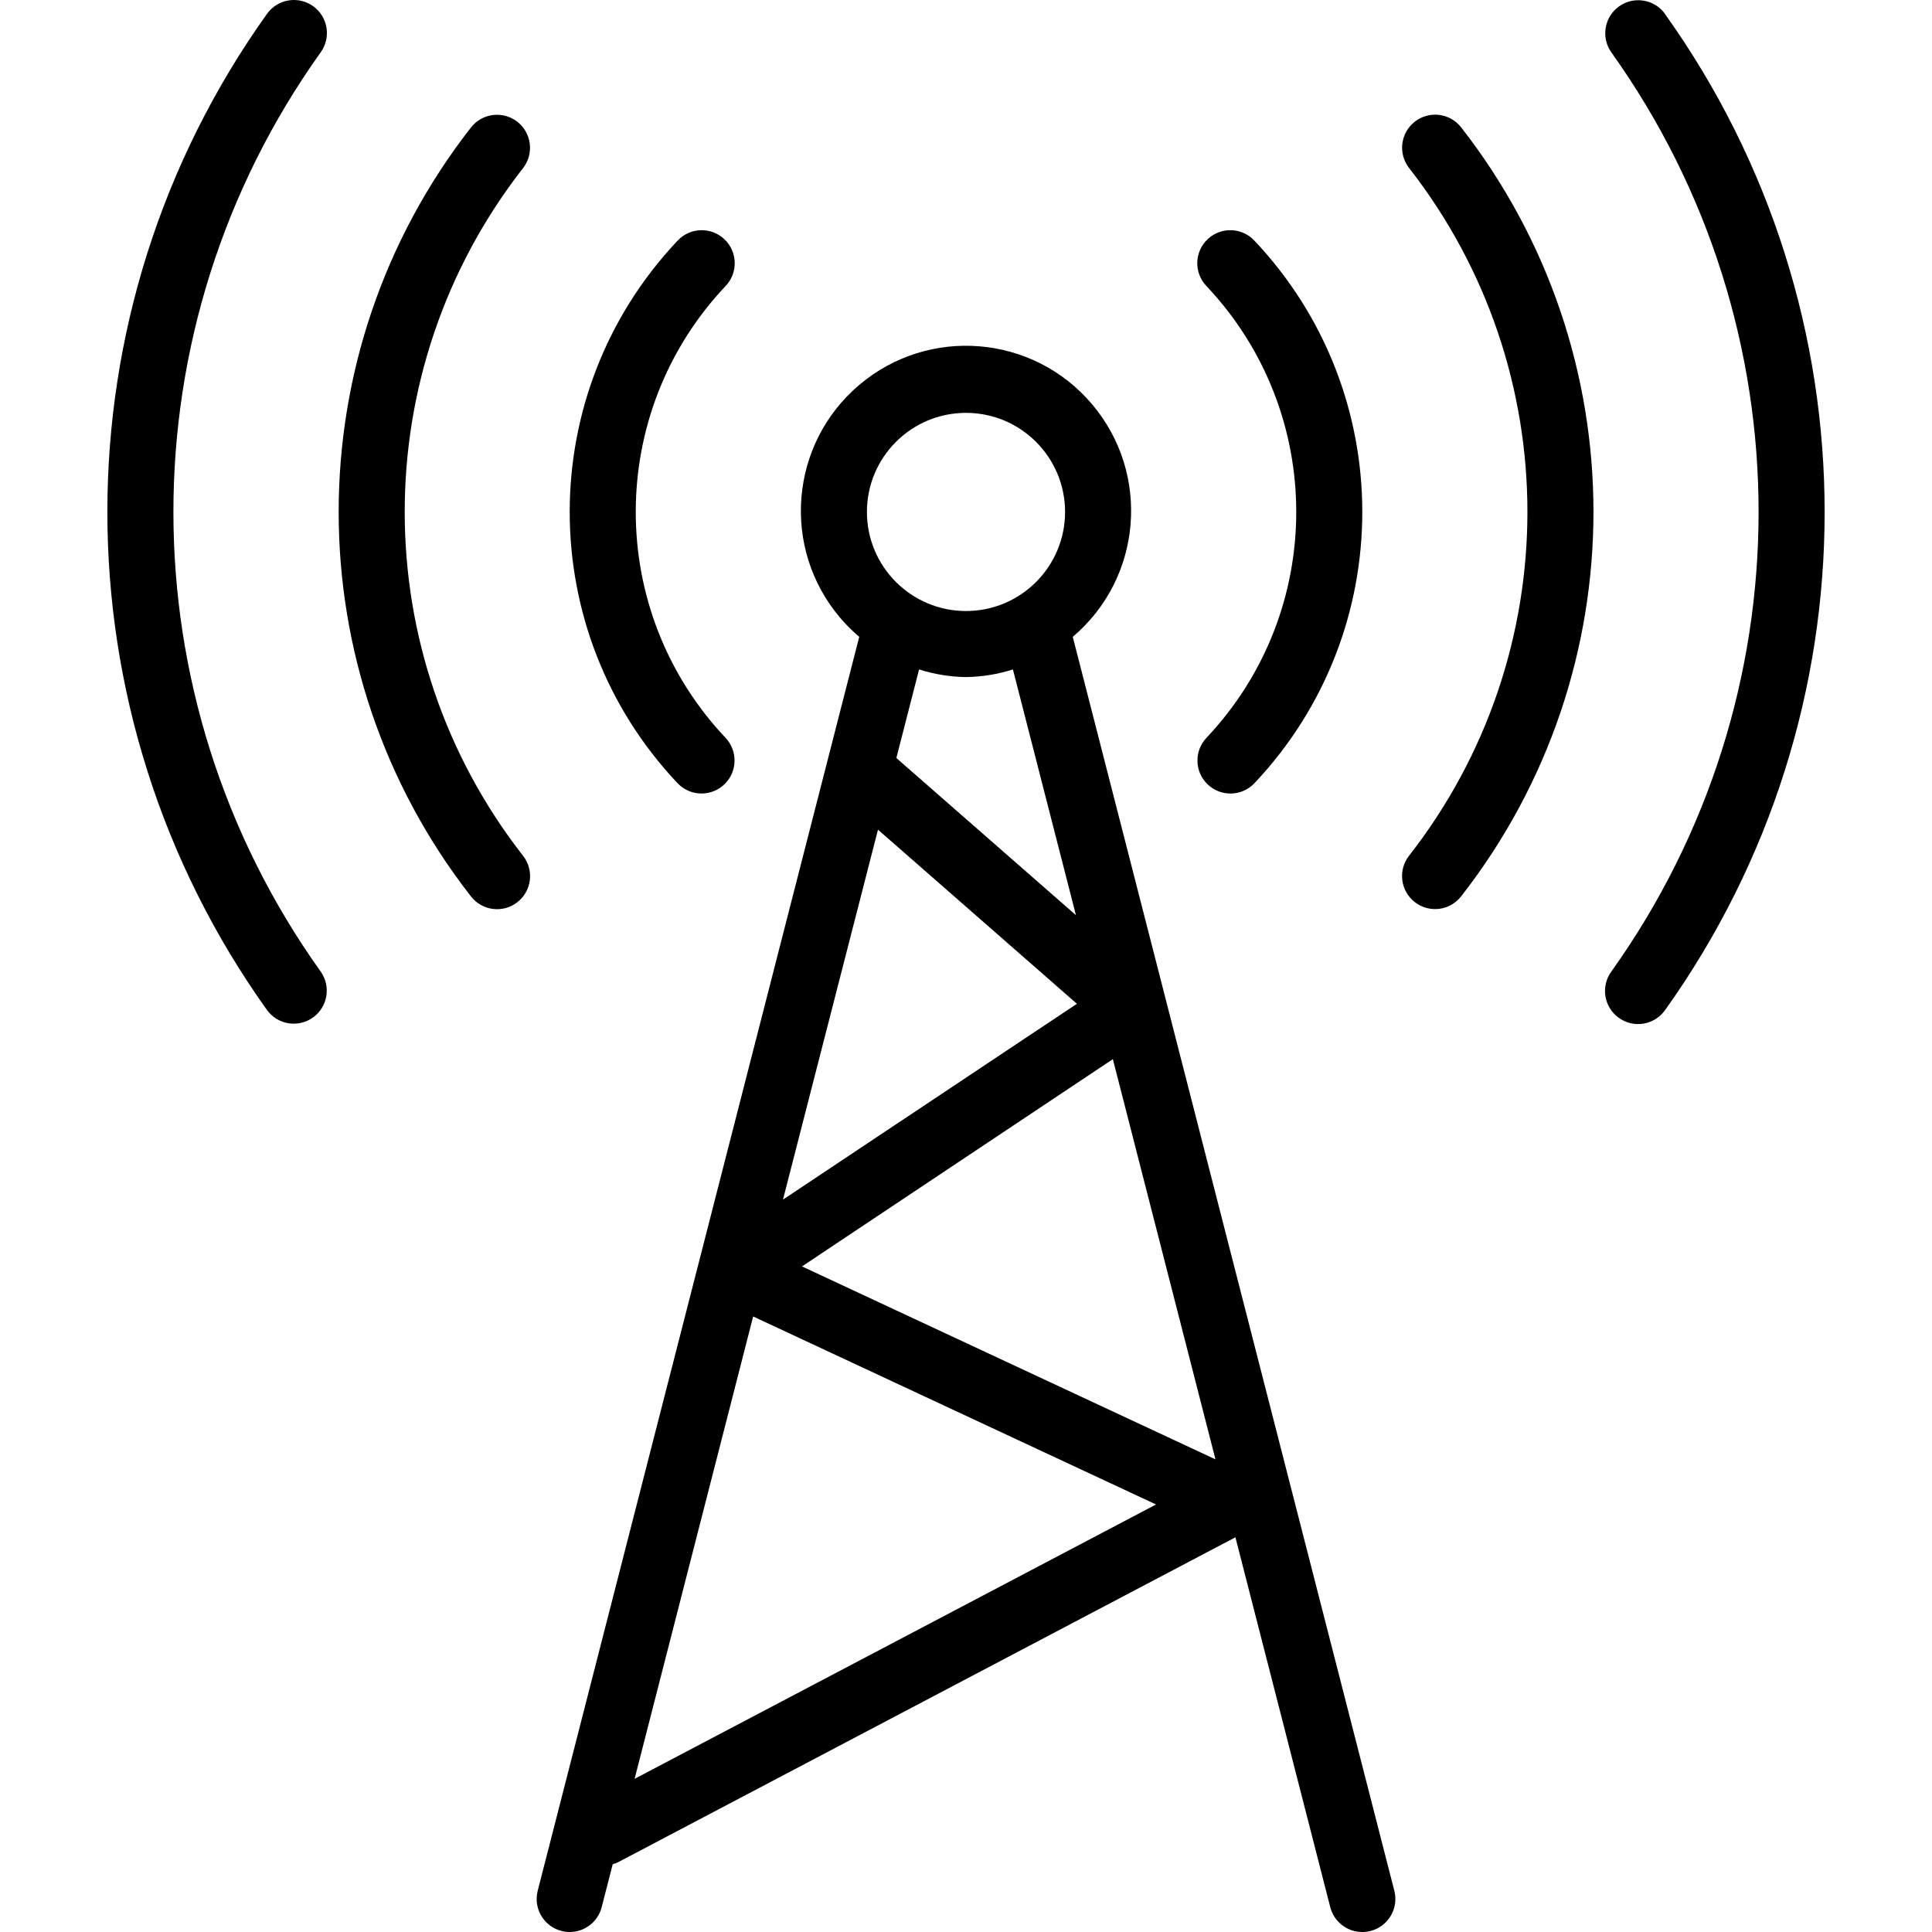
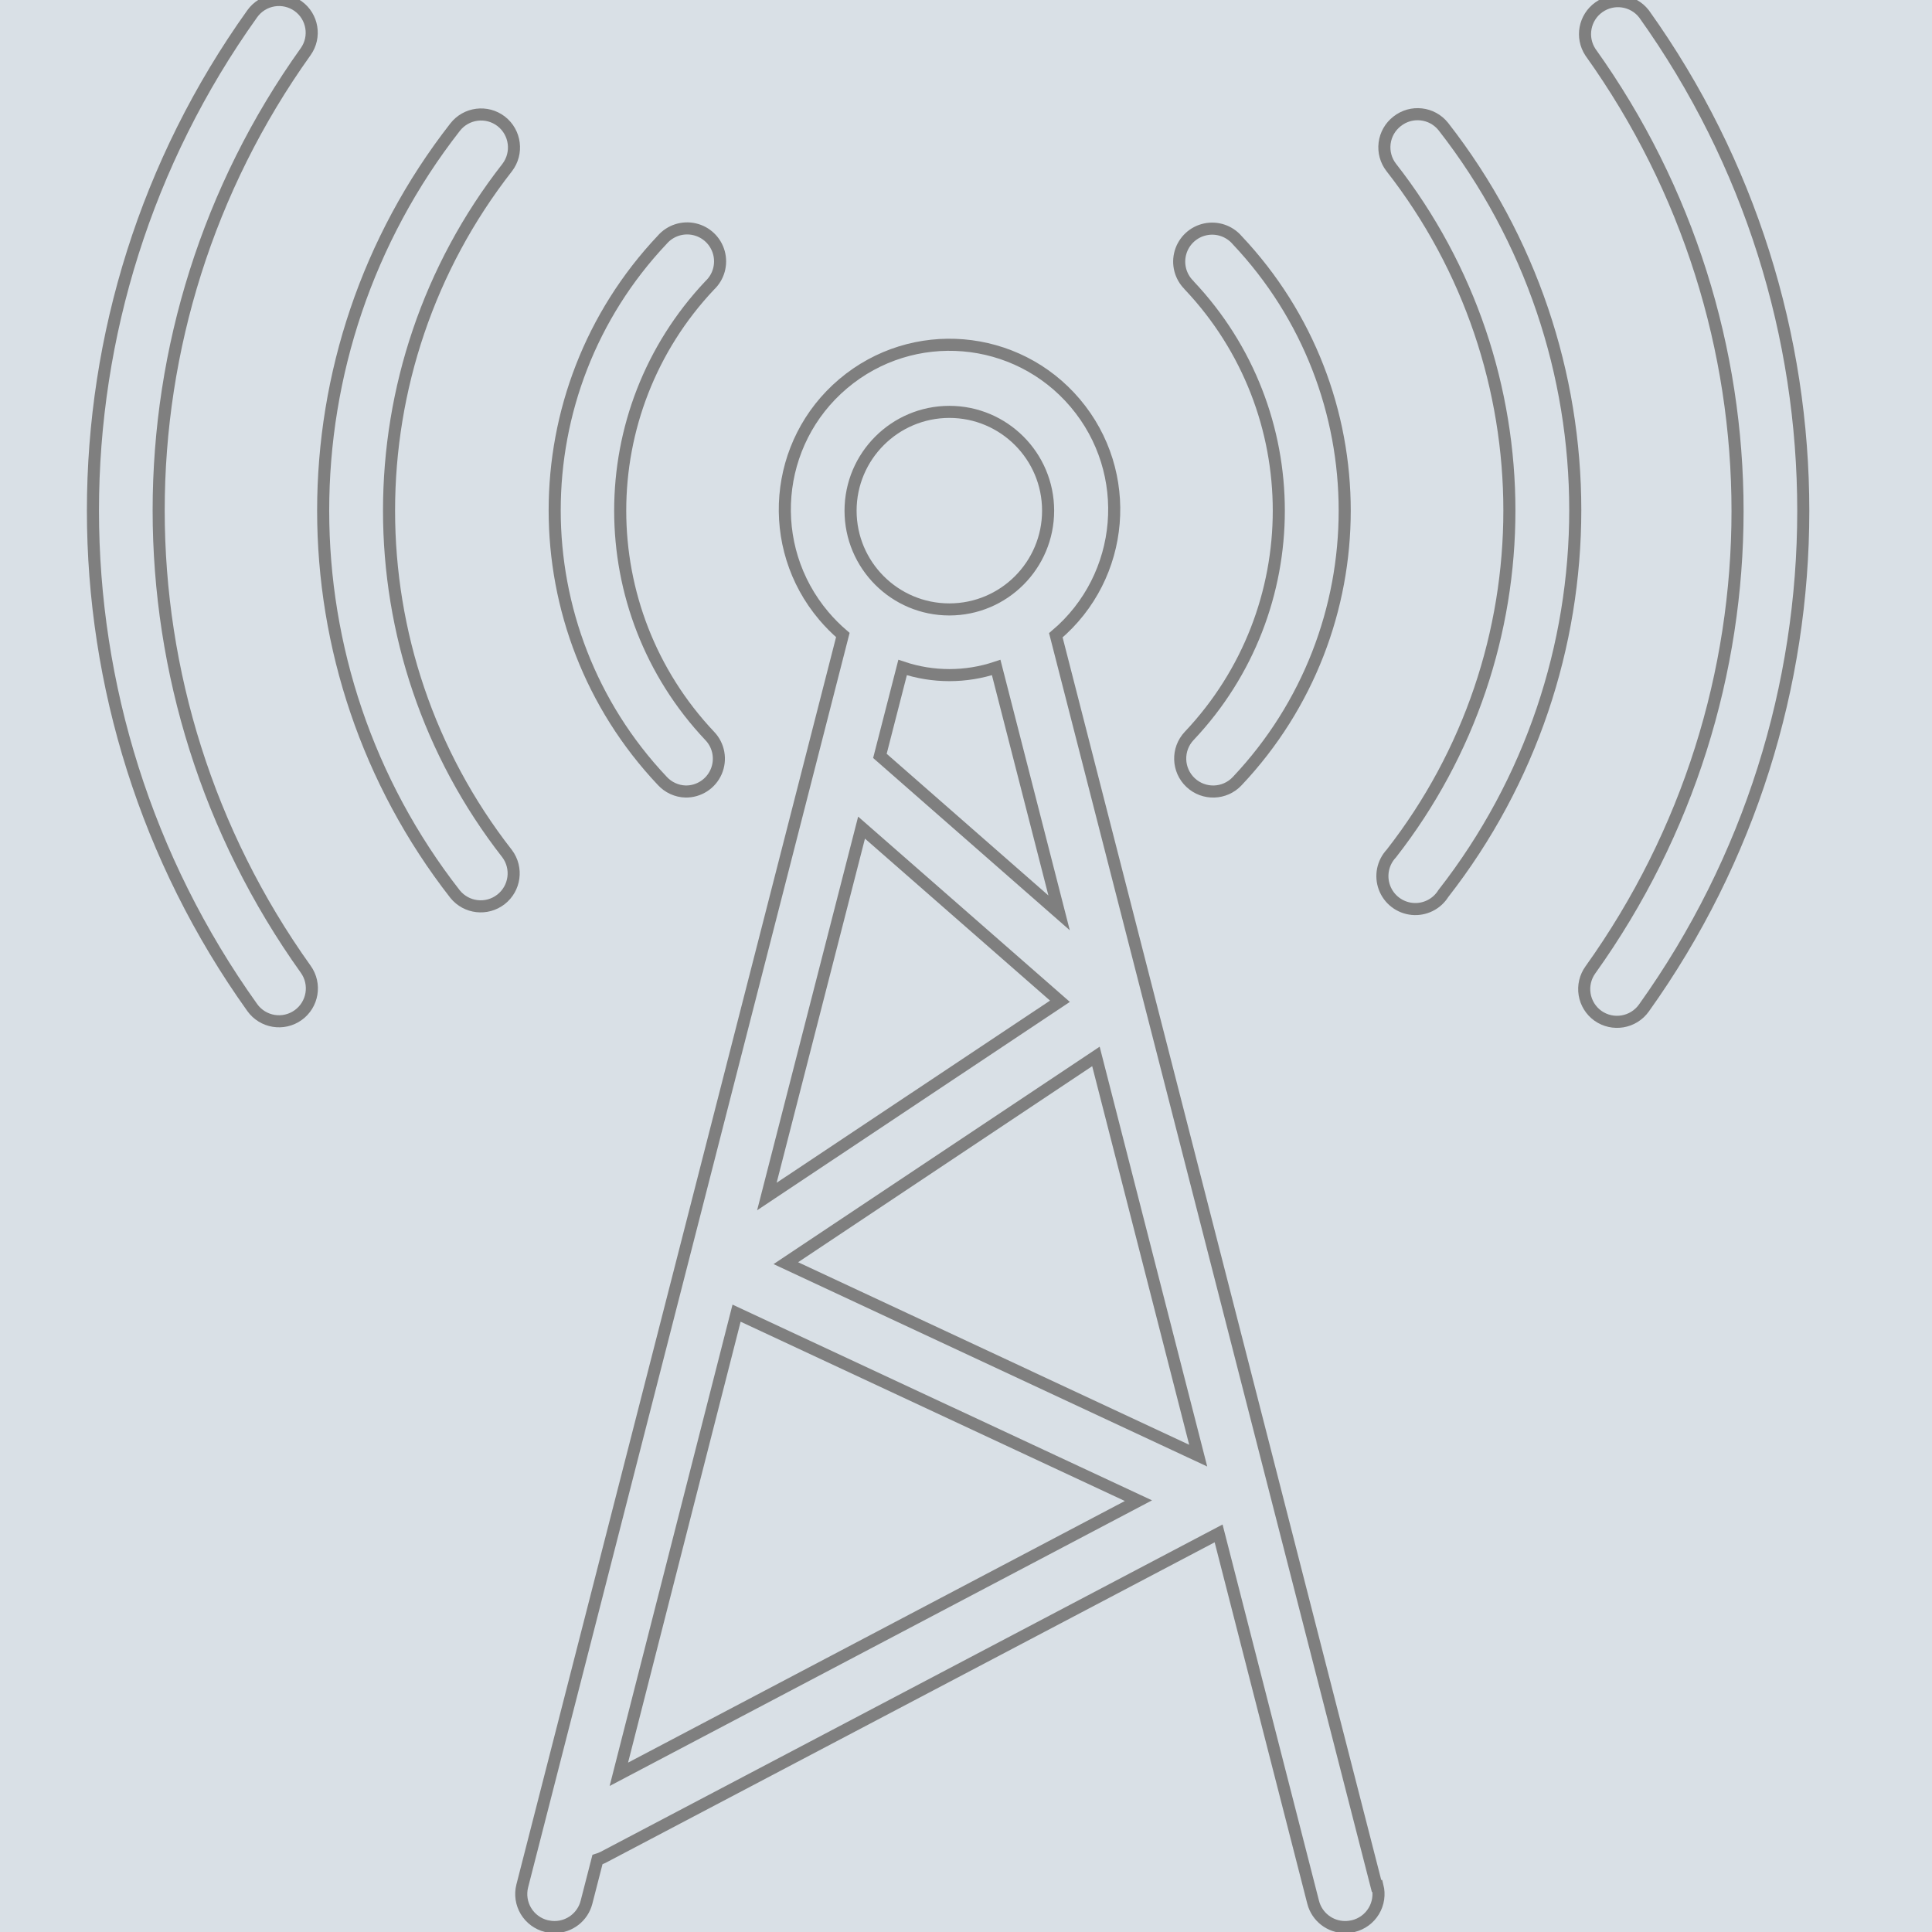
- <svg xmlns="http://www.w3.org/2000/svg" version="1.1" id="Capa_1" x="0px" y="0px" viewBox="0 0 468.016 468.016" style="enable-background:new 0 0 468.016 468.016;" xml:space="preserve">
-   <g>
+ <svg xmlns="http://www.w3.org/2000/svg" viewBox="0 0 160 160">
+   <defs>
+     <style>
+       .cls-1 {
+         fill: #d9e0e6;
+       }
+ 
+       .cls-2 {
+         fill: none;
+         stroke: #7f7f7f;
+         stroke-miterlimit: 10;
+       }
+     </style>
+   </defs>
+   <g id="Layer_3" data-name="Layer 3">
+     <rect class="cls-1" x="-313" y="-275.5" width="724" height="631" />
+   </g>
+   <g id="Layer_2" data-name="Layer 2">
    <g>
-       <g>
-         <path d="M403.328,3.384l0-0.04c-2.601-3.572-7.604-4.359-11.176-1.758c-3.528,2.569-4.346,7.49-1.84,11.063     c47.595,66.618,47.595,156.118,0,222.736c-2.582,3.586-1.768,8.585,1.818,11.167c0.015,0.011,0.031,0.022,0.047,0.033     c3.593,2.564,8.583,1.733,11.152-1.856C454.901,172.546,454.901,75.567,403.328,3.384z" />
-         <path d="M75.841,1.489c0,0-0.001,0-0.001-0.001c-3.593-2.564-8.583-1.733-11.152,1.856c-51.573,72.183-51.573,169.161,0,241.344     c2.601,3.572,7.604,4.359,11.176,1.758c3.528-2.569,4.346-7.49,1.84-11.062c-47.595-66.618-47.595-156.118,0-222.736     C80.271,9.052,79.437,4.056,75.841,1.489z" />
-         <path d="M126.72,40.704c2.706-3.492,2.069-8.518-1.424-11.224c0,0,0,0,0,0c-3.48-2.697-8.486-2.075-11.2,1.392     c-42.741,54.741-42.741,131.547,0,186.288c2.715,3.486,7.742,4.111,11.228,1.396s4.111-7.742,1.396-11.228     C88.48,158.369,88.48,89.664,126.72,40.704z" />
-         <path d="M342.722,29.479c0,0-0.001,0.001-0.001,0.001c-3.467,2.714-4.089,7.72-1.392,11.2     c38.241,48.959,38.241,117.665,0,166.624c-2.715,3.486-2.09,8.513,1.396,11.228s8.513,2.09,11.228-1.396     c42.741-54.741,42.741-131.547,0-186.288C351.229,27.369,346.201,26.756,342.722,29.479z" />
-         <path d="M292.248,69.288c29.013,30.718,29.013,78.738,0,109.456c-3.029,3.217-2.876,8.28,0.34,11.309     c0.001,0.001,0.002,0.002,0.004,0.003c3.219,3.027,8.282,2.871,11.308-0.348c0.001-0.001,0.002-0.003,0.004-0.004     c34.804-36.877,34.804-94.499,0-131.376c-3.001-3.243-8.063-3.438-11.305-0.437c-3.243,3.001-3.438,8.063-0.437,11.305     C292.19,69.227,292.219,69.258,292.248,69.288z" />
-         <path d="M169.936,192.224c4.418,0.002,8.002-3.578,8.004-7.996c0.001-2.038-0.776-3.999-2.172-5.484     c-29.013-30.718-29.013-78.738,0-109.456c3.052-3.195,2.936-8.259-0.259-11.311c-3.195-3.052-8.259-2.936-11.311,0.259     c-0.029,0.03-0.058,0.061-0.086,0.092c-34.804,36.877-34.804,94.499,0,131.376C165.623,191.311,167.73,192.223,169.936,192.224z" />
-         <path d="M337.768,458.024l-77.896-303.752c16.852-14.284,18.933-39.525,4.649-56.377c-14.284-16.852-39.525-18.933-56.377-4.649     c-16.852,14.284-18.933,39.525-4.649,56.377c1.419,1.675,2.974,3.23,4.649,4.649l-77.888,303.752     c-1.101,4.279,1.476,8.64,5.755,9.741c0.004,0.001,0.009,0.002,0.013,0.003c0.649,0.164,1.315,0.247,1.984,0.248     c3.65-0.002,6.835-2.473,7.744-6.008l2.672-10.4c0.448-0.127,0.884-0.293,1.304-0.496L299.272,372.4l22.976,89.6     c0.907,3.544,4.102,6.021,7.76,6.016c0.672,0,1.341-0.083,1.992-0.248c4.281-1.093,6.865-5.45,5.771-9.731     C337.77,458.033,337.769,458.029,337.768,458.024z M260.64,221.696l-43.504-38.072l5.504-21.456     c3.678,1.171,7.508,1.793,11.368,1.848c3.859-0.055,7.69-0.677,11.368-1.848L260.64,221.696z M234.008,100.016     c13.255,0,24,10.745,24,24s-10.745,24-24,24s-24-10.745-24-24S220.753,100.016,234.008,100.016z M212.688,200.984l48.184,42.176     l-71.2,47.44L212.688,200.984z M153.728,430.912l28.72-112l97.6,45.536L153.728,430.912z M194.28,306.784l75.304-50.208     l24.856,96.944L194.28,306.784z" />
-       </g>
+       <path class="cls-2" d="M136.15,1.15h0a2.73,2.73,0,0,0-4.44,3.17,65.34,65.34,0,0,1,0,76,2.72,2.72,0,0,0,.62,3.8v0a2.74,2.74,0,0,0,3.81-.64A70.81,70.81,0,0,0,136.15,1.15Z" />
+       <path class="cls-2" d="M24.69.51h0a2.72,2.72,0,0,0-3.8.63,70.77,70.77,0,0,0,0,82.3,2.72,2.72,0,0,0,4.43-3.17,65.37,65.37,0,0,1,0-76A2.71,2.71,0,0,0,24.69.51Z" />
+       <path class="cls-2" d="M42,13.88a2.74,2.74,0,0,0-.49-3.83h0a2.73,2.73,0,0,0-3.82.48,51.62,51.62,0,0,0,0,63.52A2.73,2.73,0,0,0,42,70.7,46.15,46.15,0,0,1,42,13.88Z" />
+       <path class="cls-2" d="M115.7,10.05h0a2.72,2.72,0,0,0-.48,3.82,46.15,46.15,0,0,1,0,56.82A2.73,2.73,0,1,0,119.53,74a51.62,51.62,0,0,0,0-63.52A2.73,2.73,0,0,0,115.7,10.05Z" />
+       <path class="cls-2" d="M98.48,23.63a27.16,27.16,0,0,1,0,37.32,2.73,2.73,0,0,0,.12,3.86h0a2.73,2.73,0,0,0,3.86-.12h0a32.63,32.63,0,0,0,0-44.8,2.73,2.73,0,1,0-4,3.71Z" />
+       <path class="cls-2" d="M56.78,65.55a2.72,2.72,0,0,0,2-4.6,27.18,27.18,0,0,1,0-37.32,2.73,2.73,0,1,0-3.94-3.77l0,0a32.63,32.63,0,0,0,0,44.8A2.72,2.72,0,0,0,56.78,65.55Z" />
+       <path class="cls-2" d="M114,156.19,87.44,52.61A13.64,13.64,0,1,0,68.22,51a14,14,0,0,0,1.58,1.59L43.25,156.19a2.73,2.73,0,0,0,2,3.32h0a3.08,3.08,0,0,0,.68.08,2.73,2.73,0,0,0,2.64-2.05l.91-3.54a3.34,3.34,0,0,0,.44-.17l51-26.84,7.83,30.55a2.73,2.73,0,0,0,2.65,2.05,3.08,3.08,0,0,0,.68-.08,2.73,2.73,0,0,0,2-3.32ZM87.71,75.6l-14.84-13,1.88-7.32a12.23,12.23,0,0,0,7.75,0ZM78.62,34.11a8.18,8.18,0,1,1-8.18,8.18A8.19,8.19,0,0,1,78.62,34.11ZM71.35,68.54,87.78,82.92,63.51,99.09Zm-20.1,78.4L61,108.75l33.28,15.53Zm13.83-42.33L90.76,87.49l8.47,33.06Z" />
    </g>
  </g>
-   <g>
- </g>
-   <g>
- </g>
-   <g>
- </g>
-   <g>
- </g>
-   <g>
- </g>
-   <g>
- </g>
-   <g>
- </g>
-   <g>
- </g>
-   <g>
- </g>
-   <g>
- </g>
-   <g>
- </g>
-   <g>
- </g>
-   <g>
- </g>
-   <g>
- </g>
-   <g>
- </g>
</svg>
